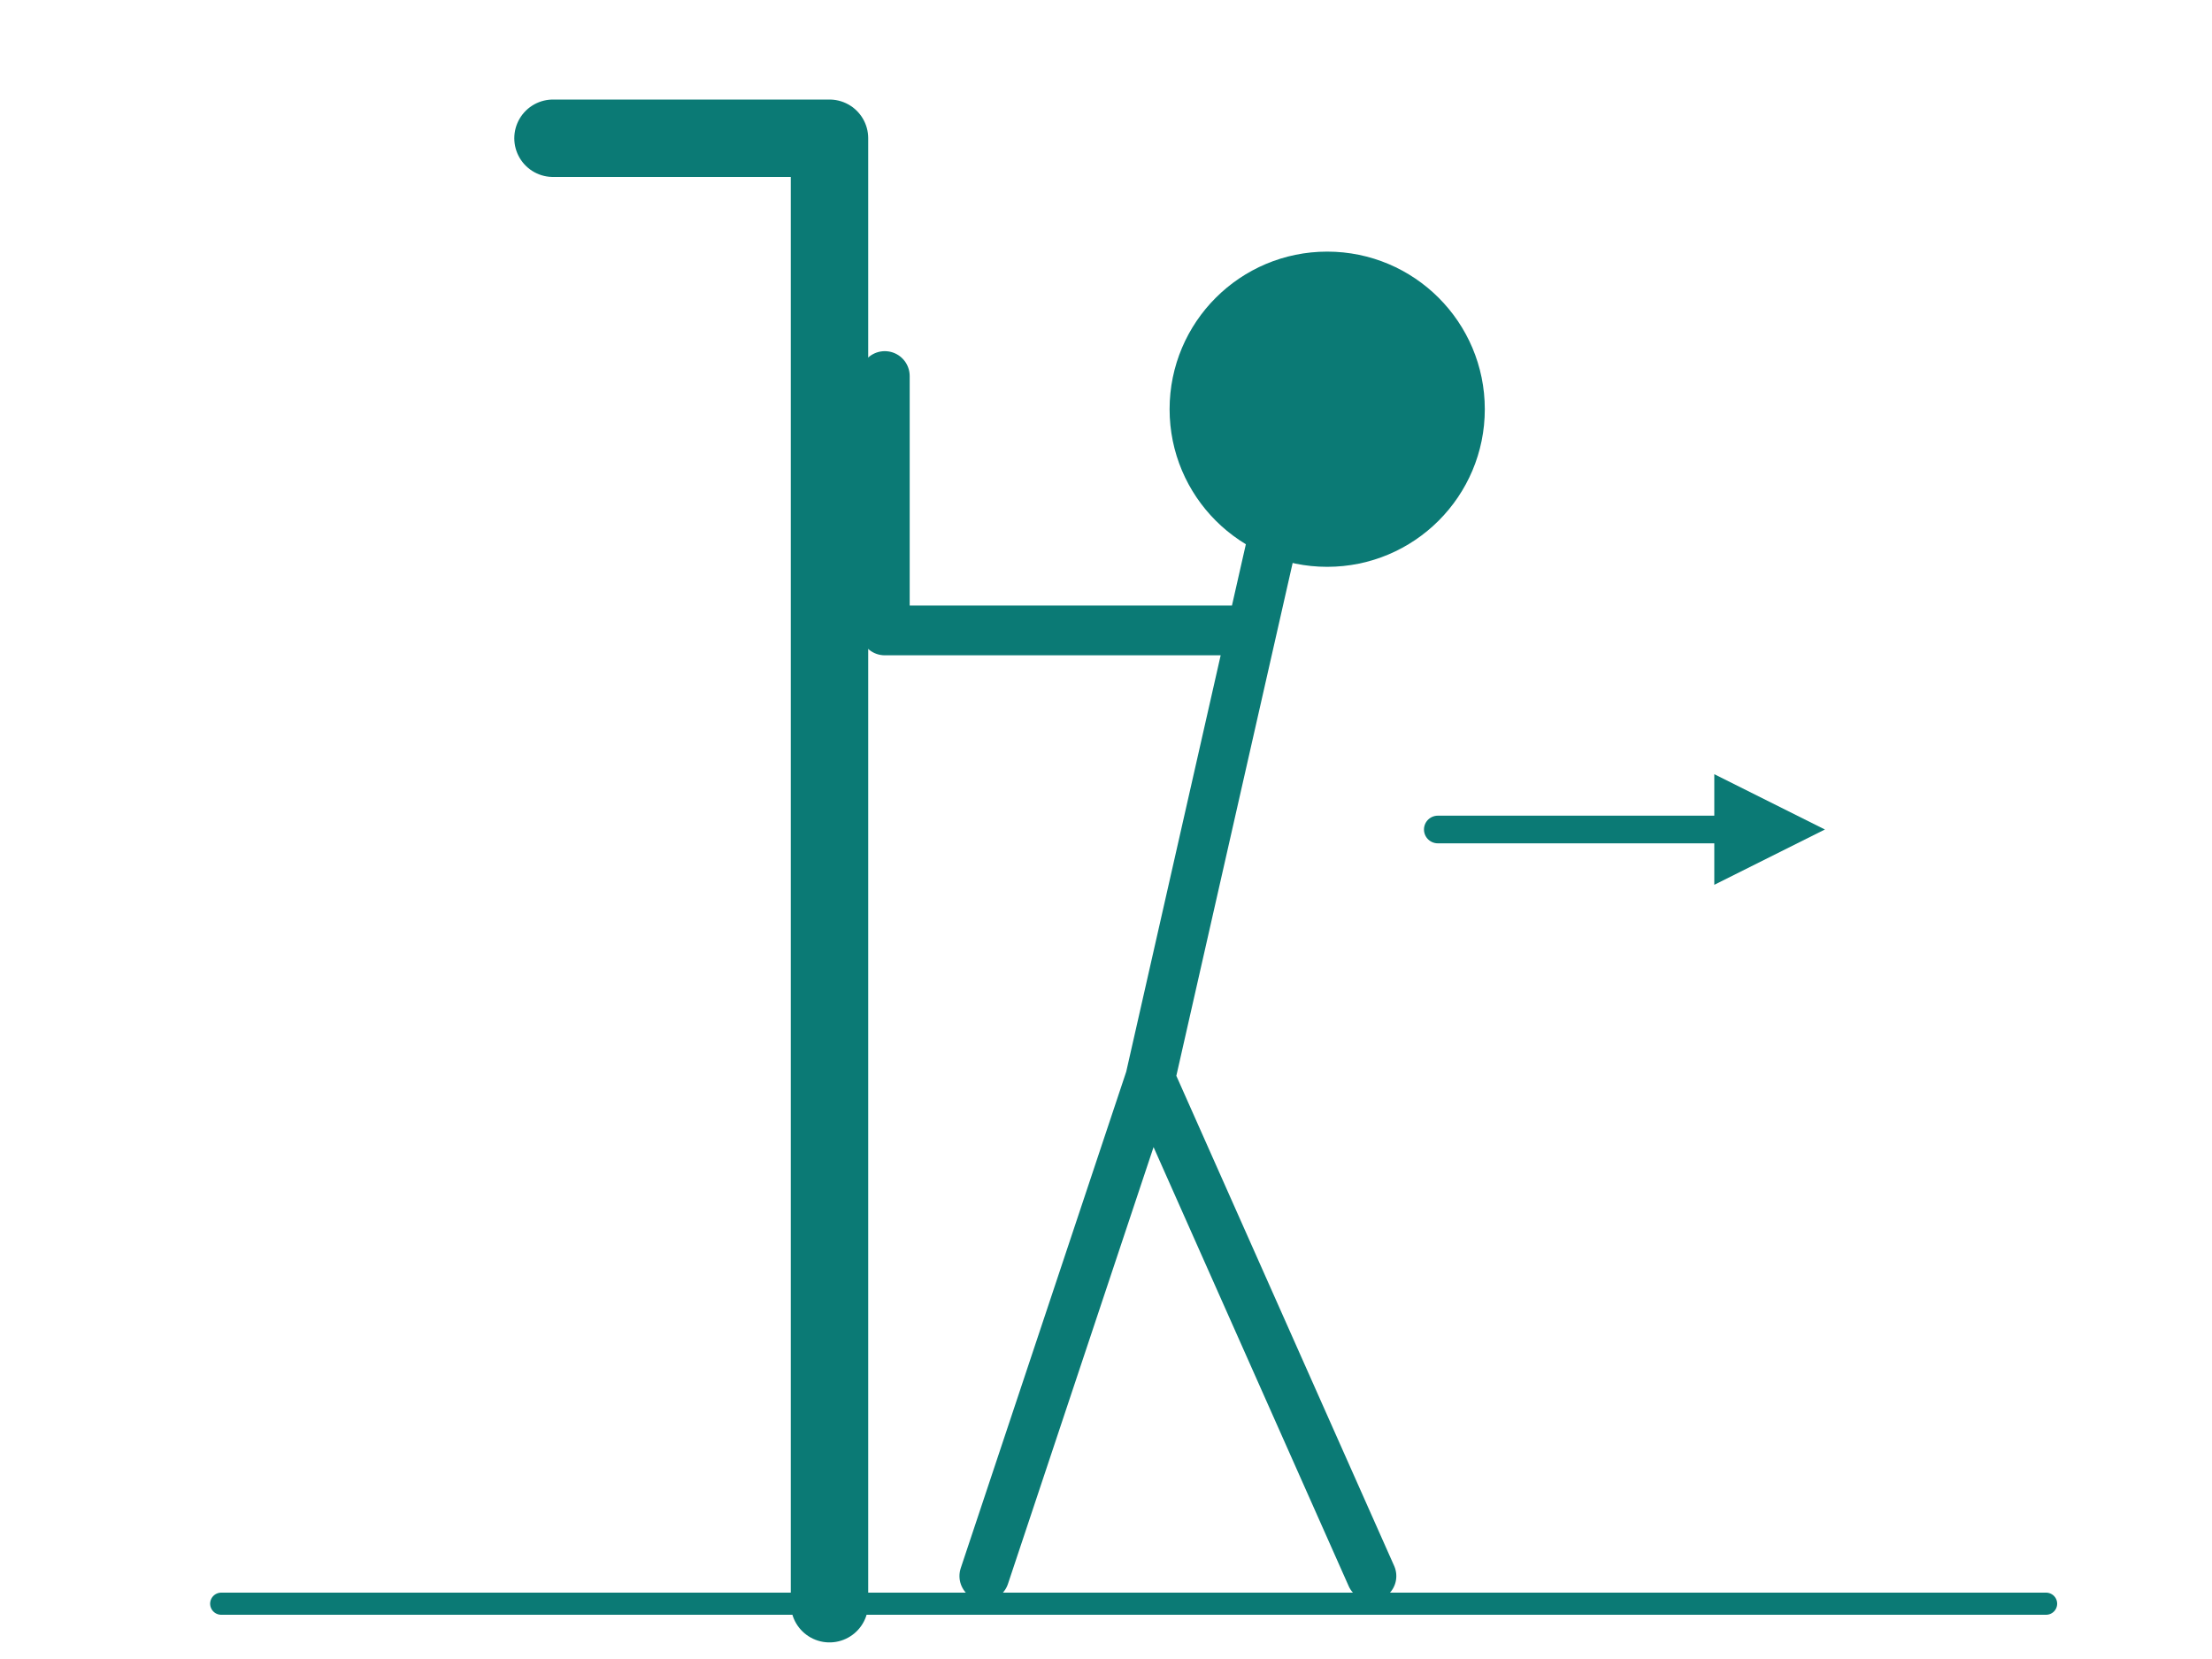
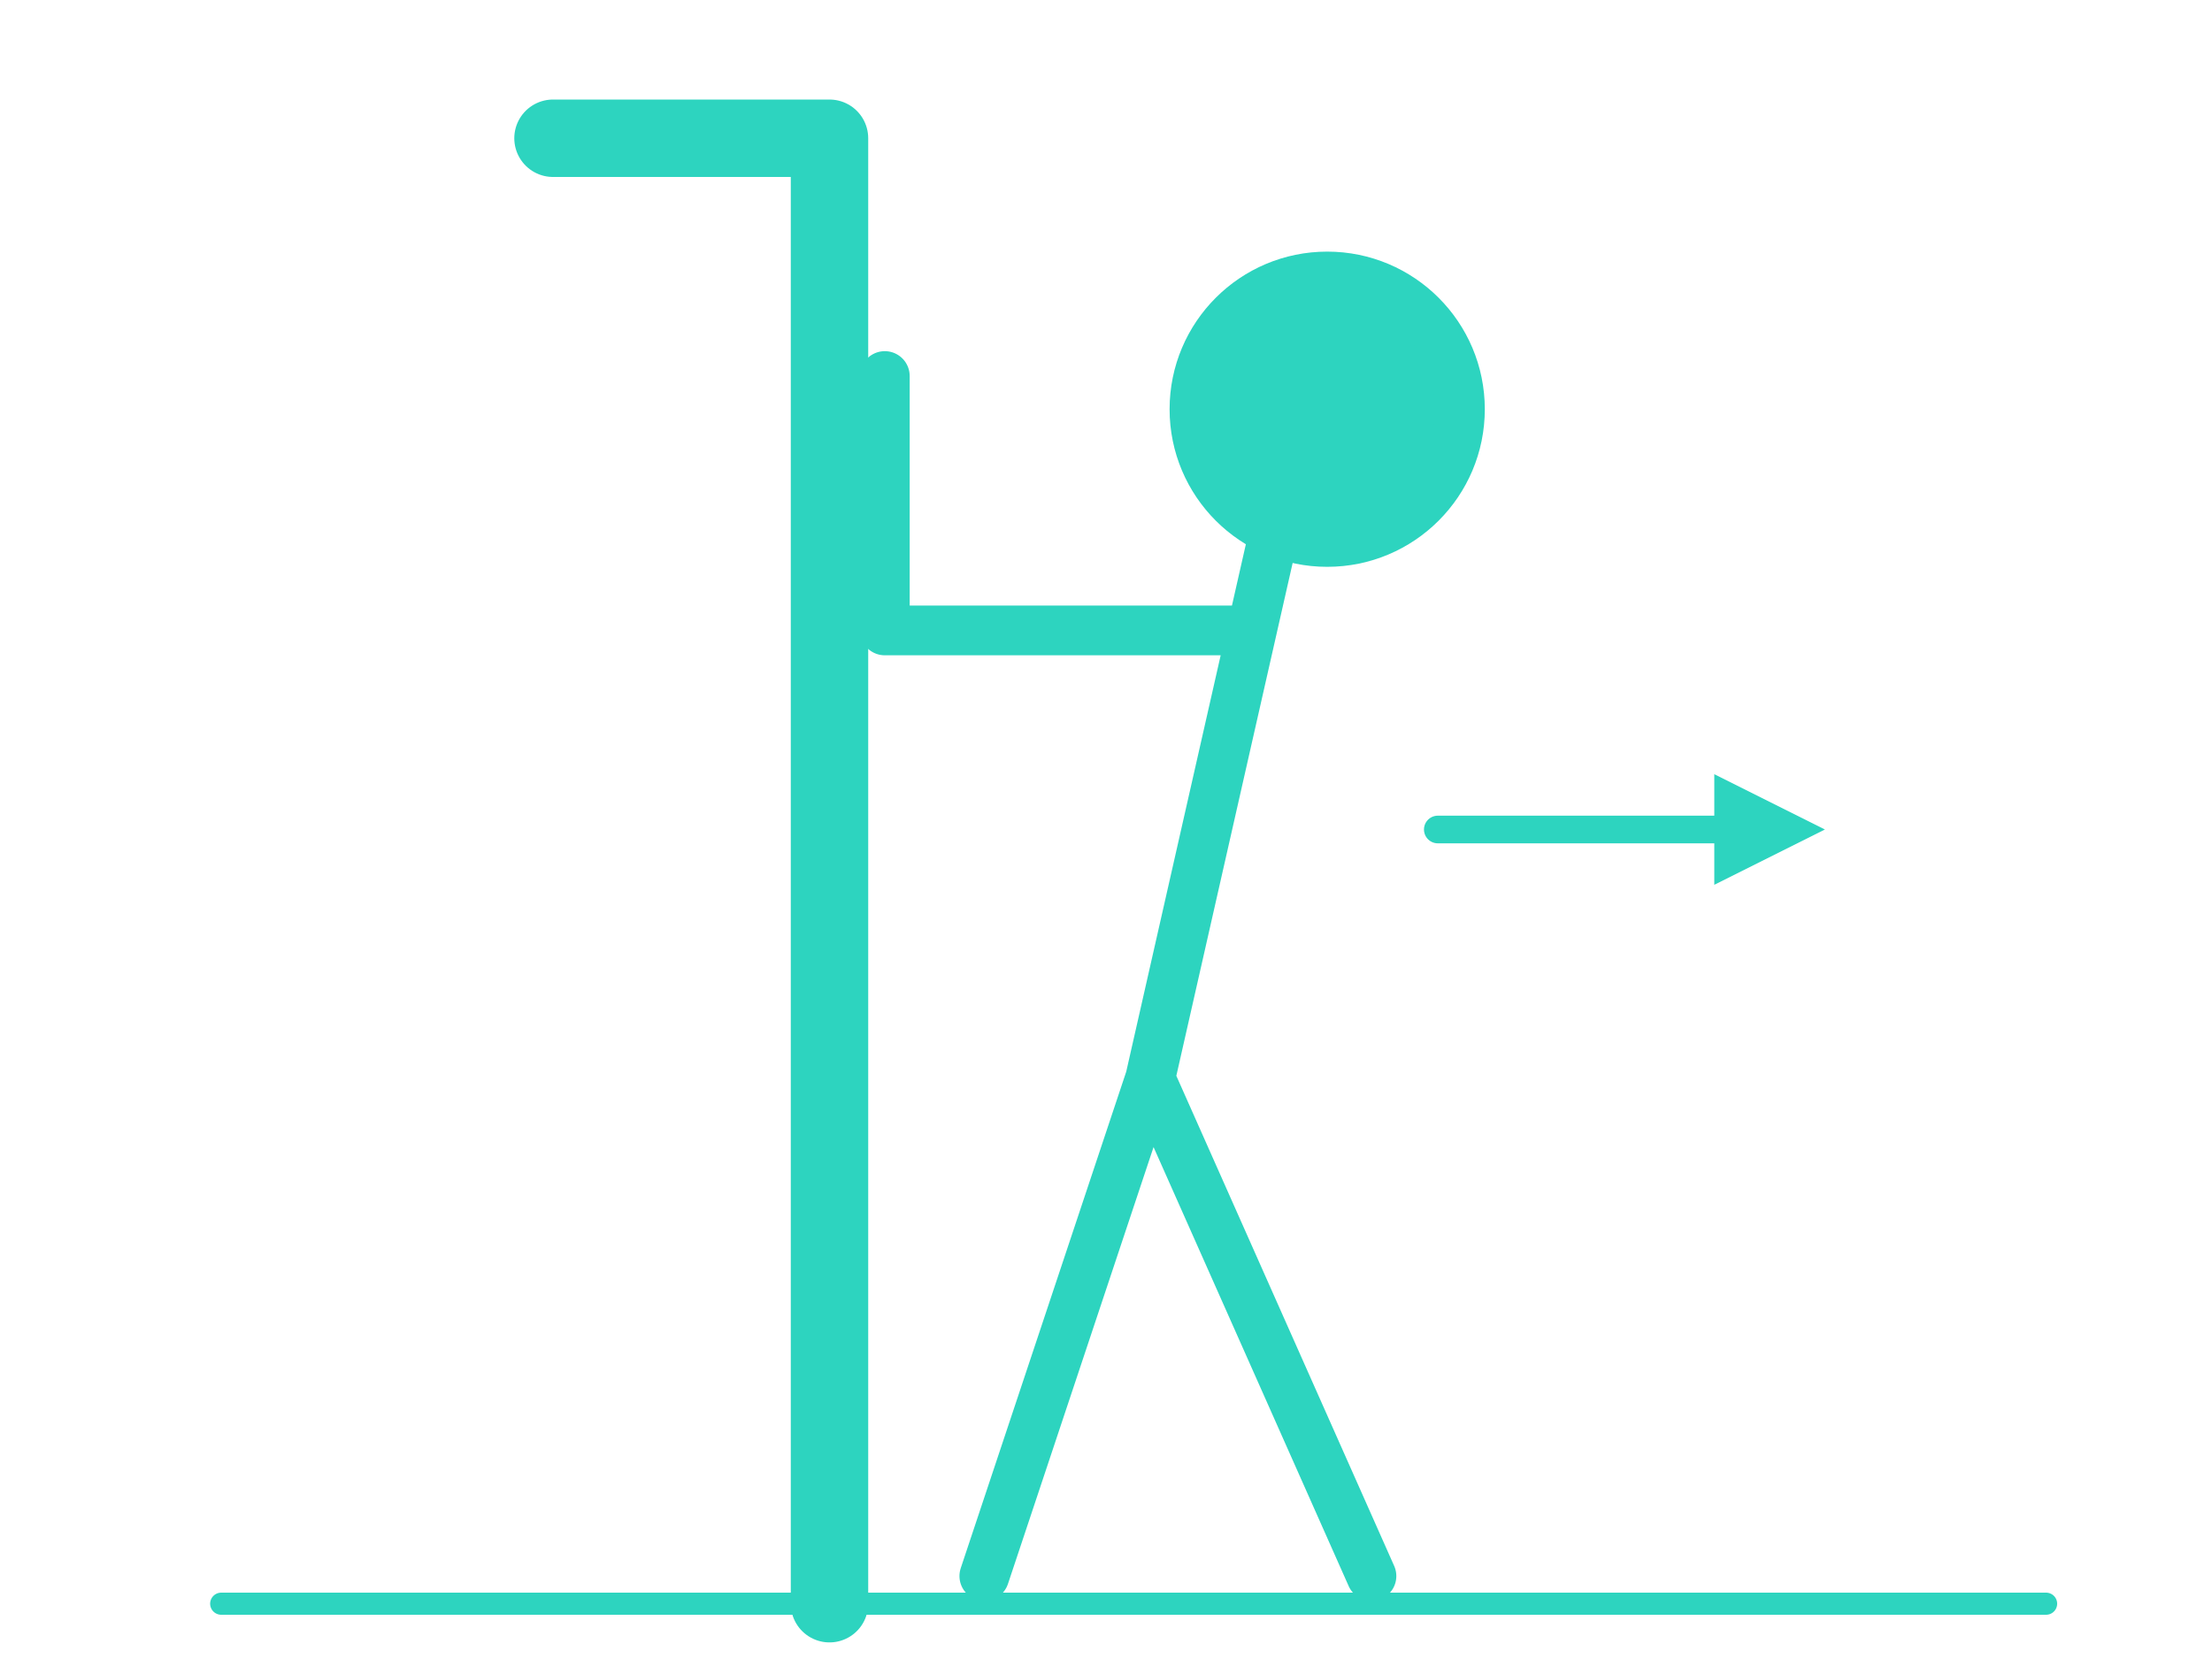
<svg xmlns="http://www.w3.org/2000/svg" viewBox="0 0 400 300" width="400" height="300">
-   <g fill="none" stroke="#0b7a75" stroke-width="9" stroke-linecap="round" stroke-linejoin="round">
+   <g fill="none" stroke="#2dd4bf" stroke-width="9" stroke-linecap="round" stroke-linejoin="round">
    <defs>
      <marker id="a" viewBox="0 0 10 10" refX="5" refY="5" markerWidth="4" markerHeight="4" orient="auto-start-reverse">
-         <path d="M0 0L10 5L0 10z" fill="#0b7a75" stroke="none" />
+         <path d="M0 0L10 5L0 10z" fill="#2dd4bf" stroke="none" />
      </marker>
    </defs>
    <path d="M150 25V290M150 25H100" stroke-width="14" />
    <line x1="40" y1="290" x2="370" y2="290" stroke-width="4" />
-     <circle cx="240" cy="74" r="24" fill="#0b7a75" />
+     <circle cx="240" cy="74" r="24" fill="#2dd4bf" />
    <path d="M230 98L208 195M208 195L178 285M208 195L248 285M226 114H160V68" />
    <path d="M260 150H320" stroke-width="5" marker-end="url(#a)" />
  </g>
</svg>
